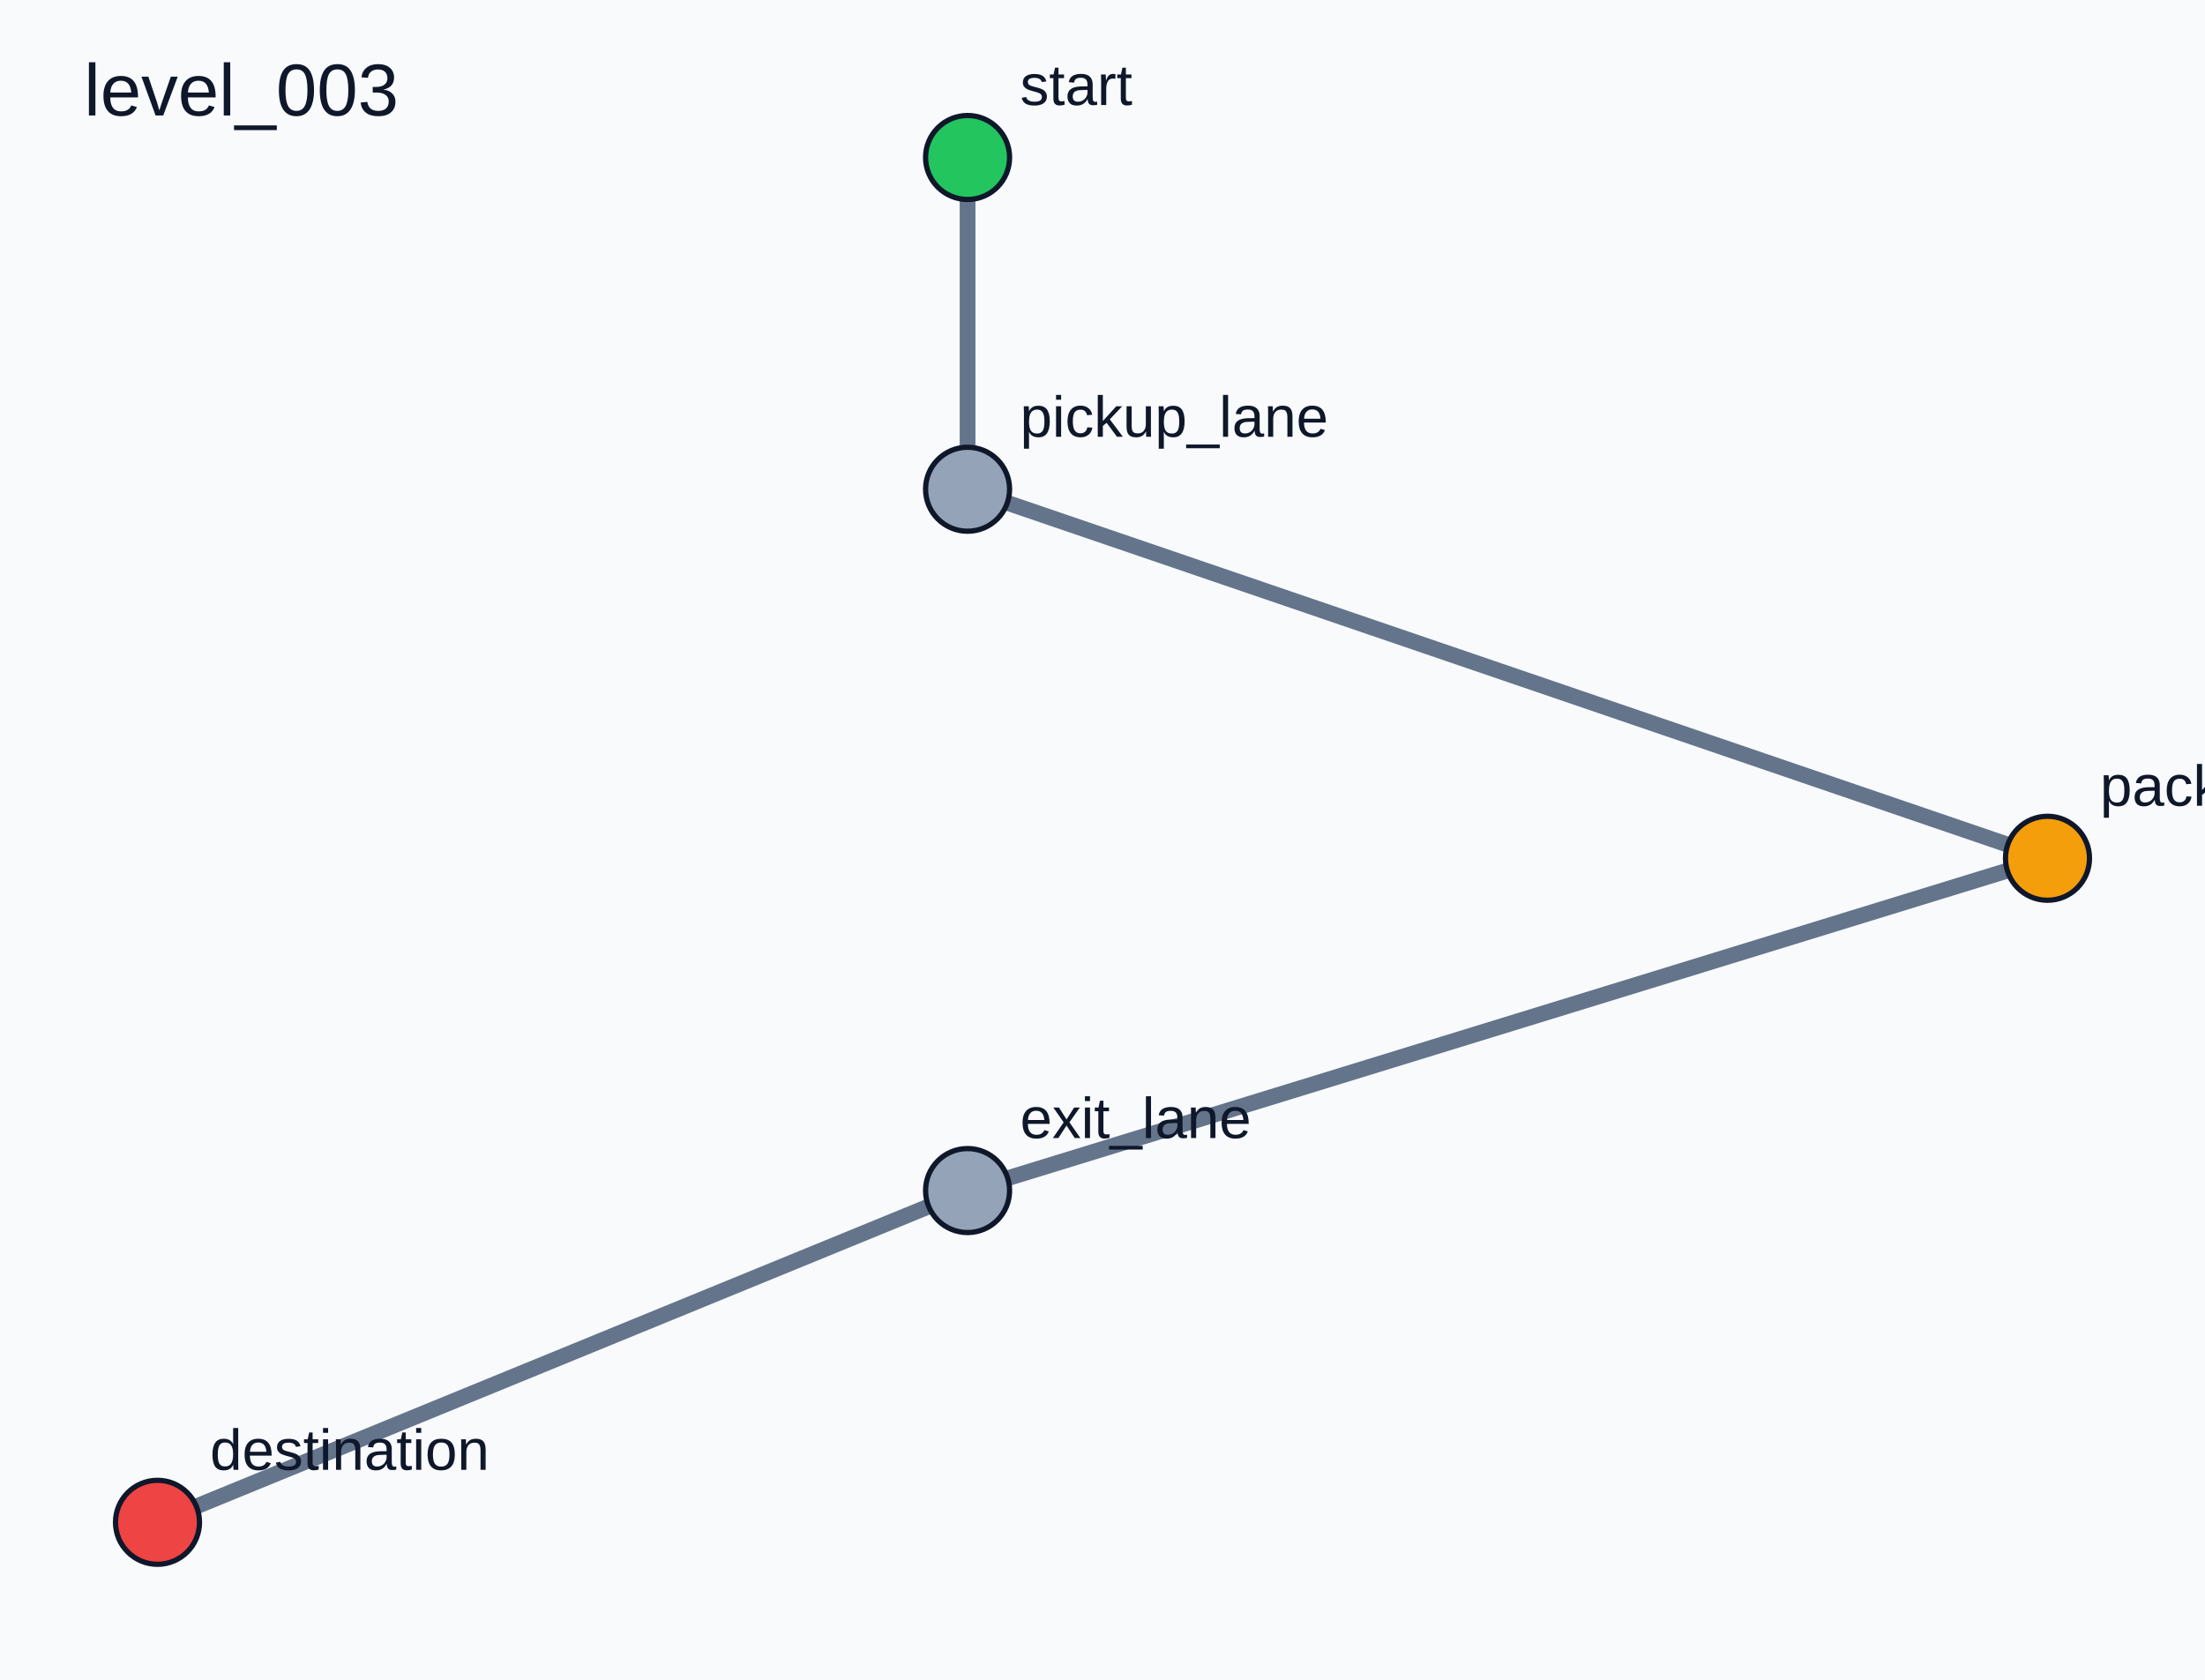
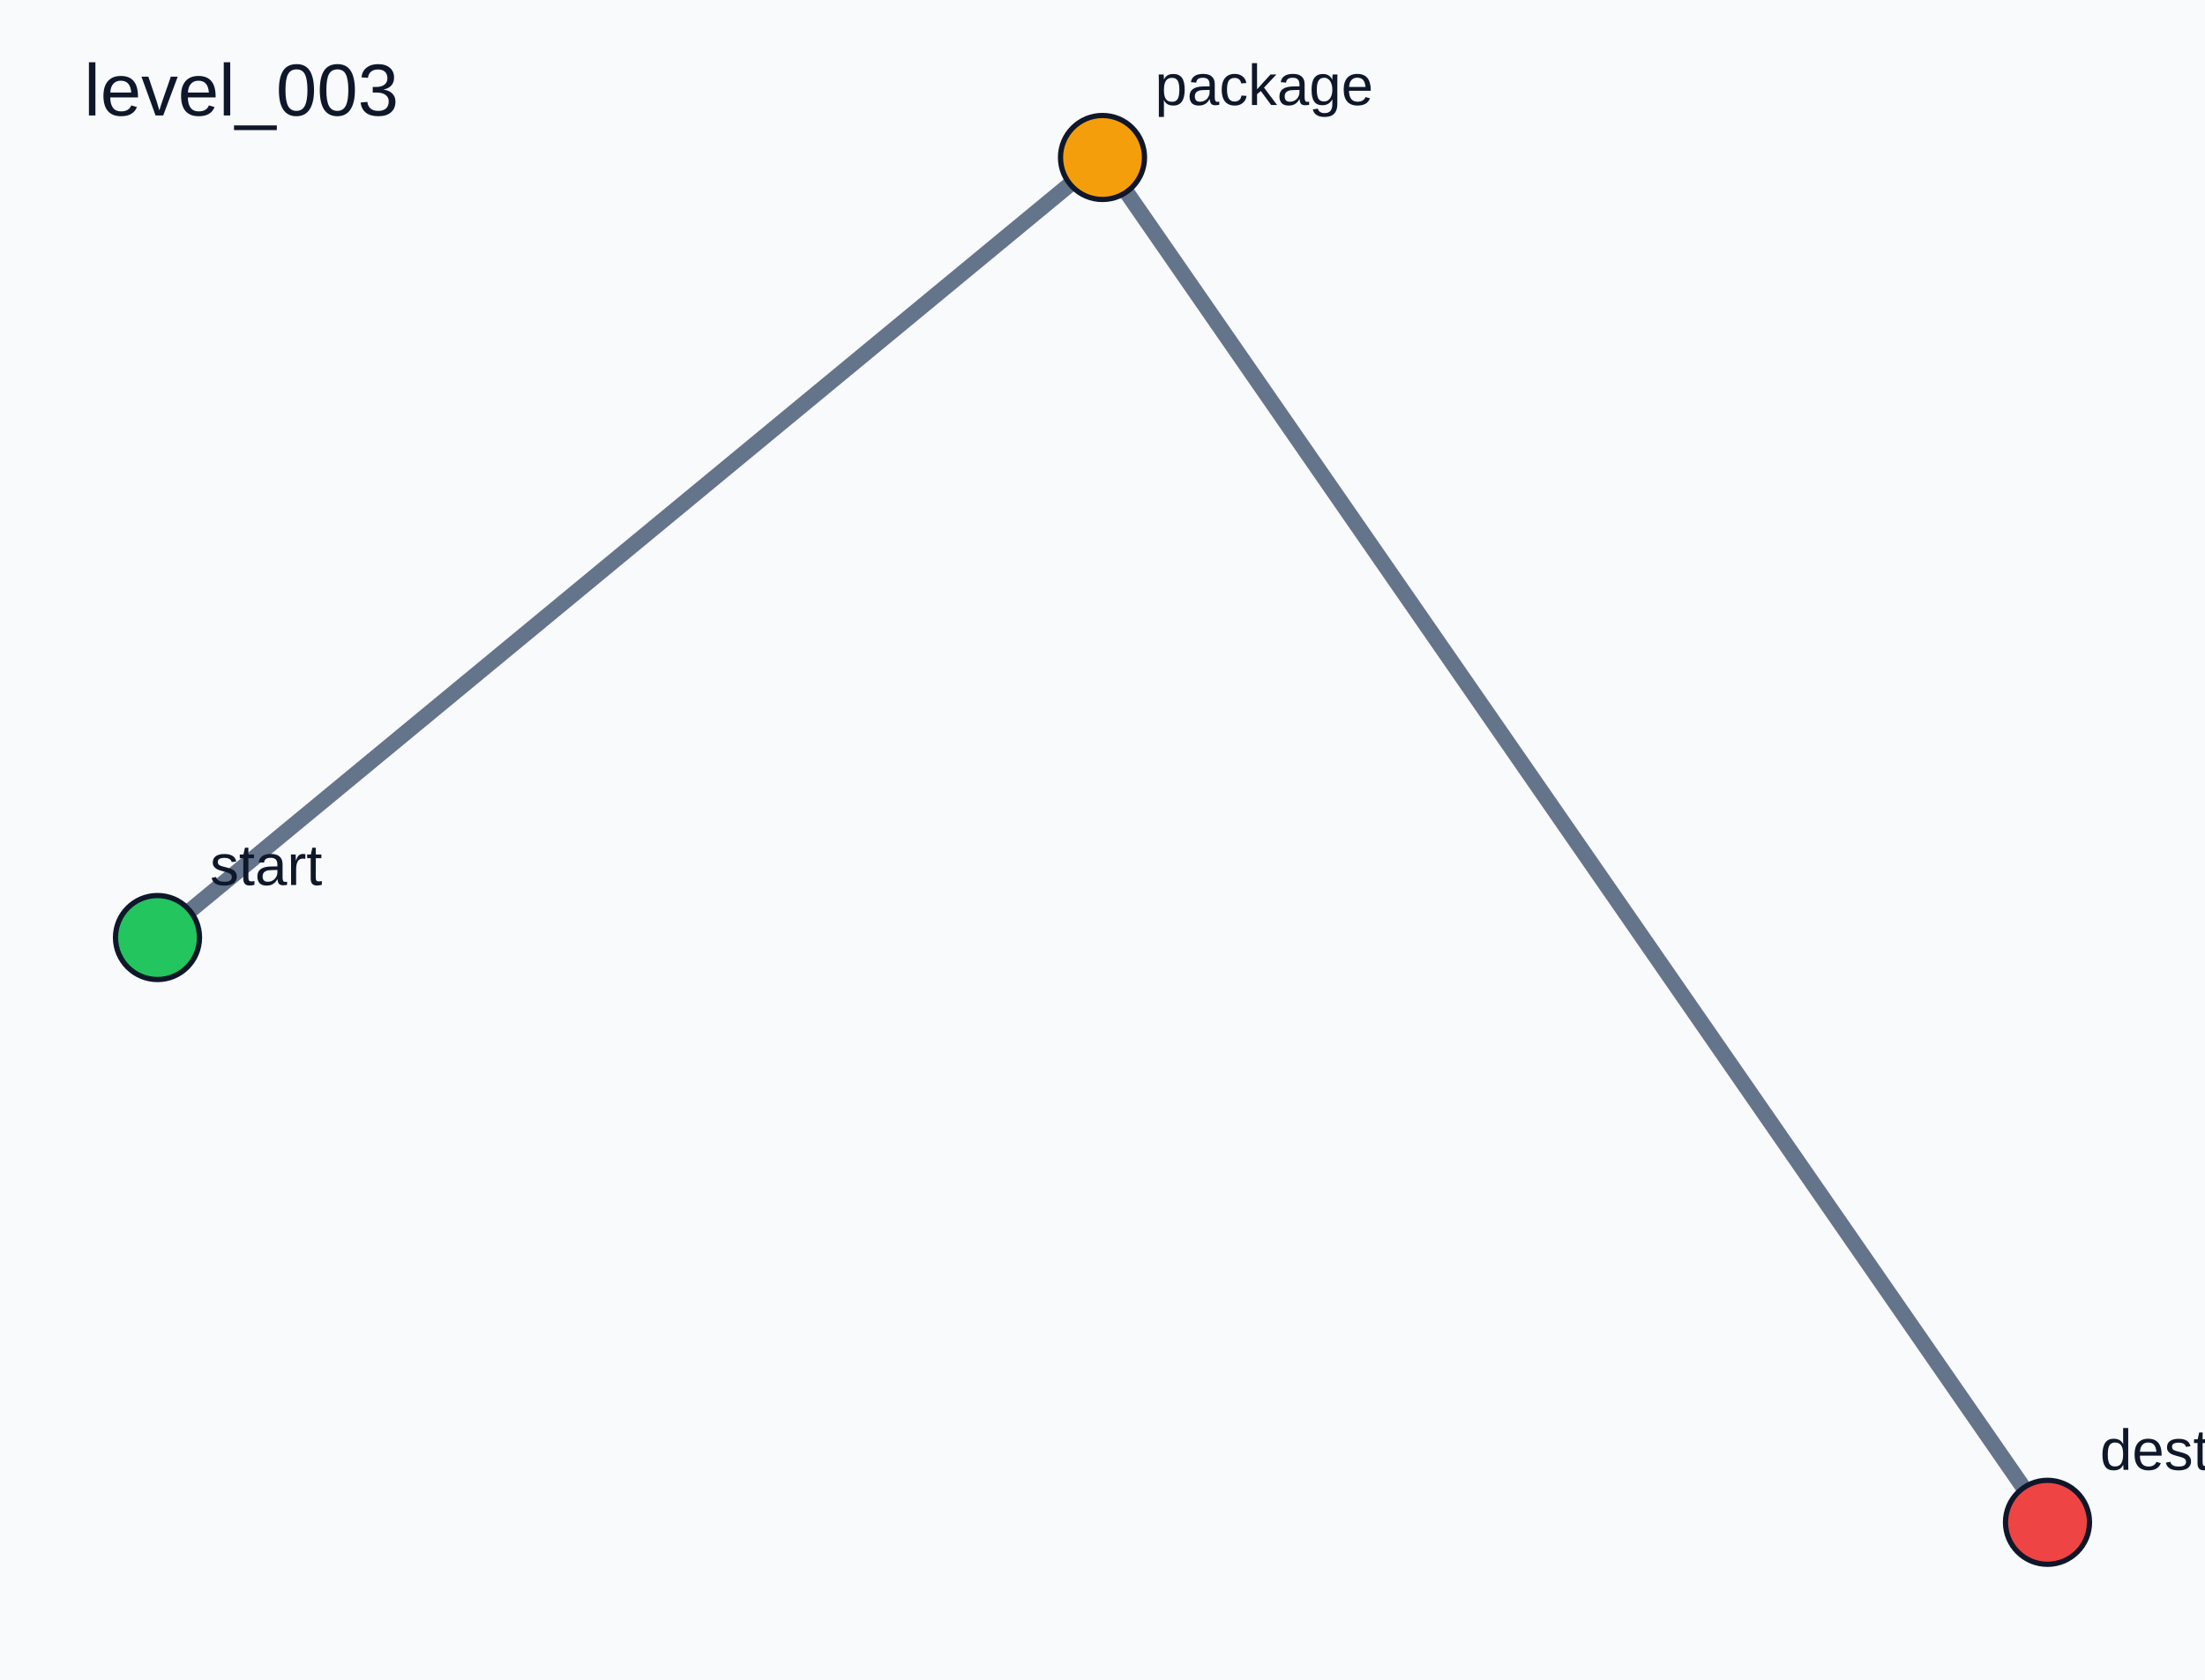
<svg xmlns="http://www.w3.org/2000/svg" width="420" height="320" viewBox="0 0 420 320">
  <rect width="100%" height="100%" fill="#f8fafc" />
  <text x="16" y="22" font-family="Arial" font-size="14" fill="#0f172a">level_003</text>
-   <line x1="184.3" y1="30.0" x2="184.3" y2="93.2" stroke="#64748b" stroke-width="3" />
-   <line x1="184.3" y1="93.2" x2="390.0" y2="163.5" stroke="#64748b" stroke-width="3" />
-   <line x1="390.0" y1="163.5" x2="184.3" y2="226.8" stroke="#64748b" stroke-width="3" />
-   <line x1="184.3" y1="226.8" x2="30.0" y2="290.0" stroke="#64748b" stroke-width="3" />
-   <circle cx="184.3" cy="30.0" r="8" fill="#22c55e" stroke="#0f172a" stroke-width="1" />
-   <text x="194.3" y="20.0" font-family="Arial" font-size="11" fill="#0f172a">start</text>
-   <circle cx="184.3" cy="93.2" r="8" fill="#94a3b8" stroke="#0f172a" stroke-width="1" />
-   <text x="194.3" y="83.2" font-family="Arial" font-size="11" fill="#0f172a">pickup_lane</text>
-   <circle cx="390.0" cy="163.5" r="8" fill="#f59e0b" stroke="#0f172a" stroke-width="1" />
-   <text x="400.0" y="153.5" font-family="Arial" font-size="11" fill="#0f172a">package</text>
-   <circle cx="184.3" cy="226.8" r="8" fill="#94a3b8" stroke="#0f172a" stroke-width="1" />
-   <text x="194.3" y="216.8" font-family="Arial" font-size="11" fill="#0f172a">exit_lane</text>
-   <circle cx="30.0" cy="290.0" r="8" fill="#ef4444" stroke="#0f172a" stroke-width="1" />
-   <text x="40.0" y="280.0" font-family="Arial" font-size="11" fill="#0f172a">destination</text>
+   <line x1="30.0" y1="178.6" x2="210.0" y2="30.0" stroke="#64748b" stroke-width="3" />
+   <line x1="210.0" y1="30.0" x2="390.0" y2="290.0" stroke="#64748b" stroke-width="3" />
+   <circle cx="30.0" cy="178.6" r="8" fill="#22c55e" stroke="#0f172a" stroke-width="1" />
+   <text x="40.0" y="168.6" font-family="Arial" font-size="11" fill="#0f172a">start</text>
+   <circle cx="210.0" cy="30.0" r="8" fill="#f59e0b" stroke="#0f172a" stroke-width="1" />
+   <text x="220.0" y="20.0" font-family="Arial" font-size="11" fill="#0f172a">package</text>
+   <circle cx="390.0" cy="290.0" r="8" fill="#ef4444" stroke="#0f172a" stroke-width="1" />
+   <text x="400.0" y="280.0" font-family="Arial" font-size="11" fill="#0f172a">destination</text>
</svg>
